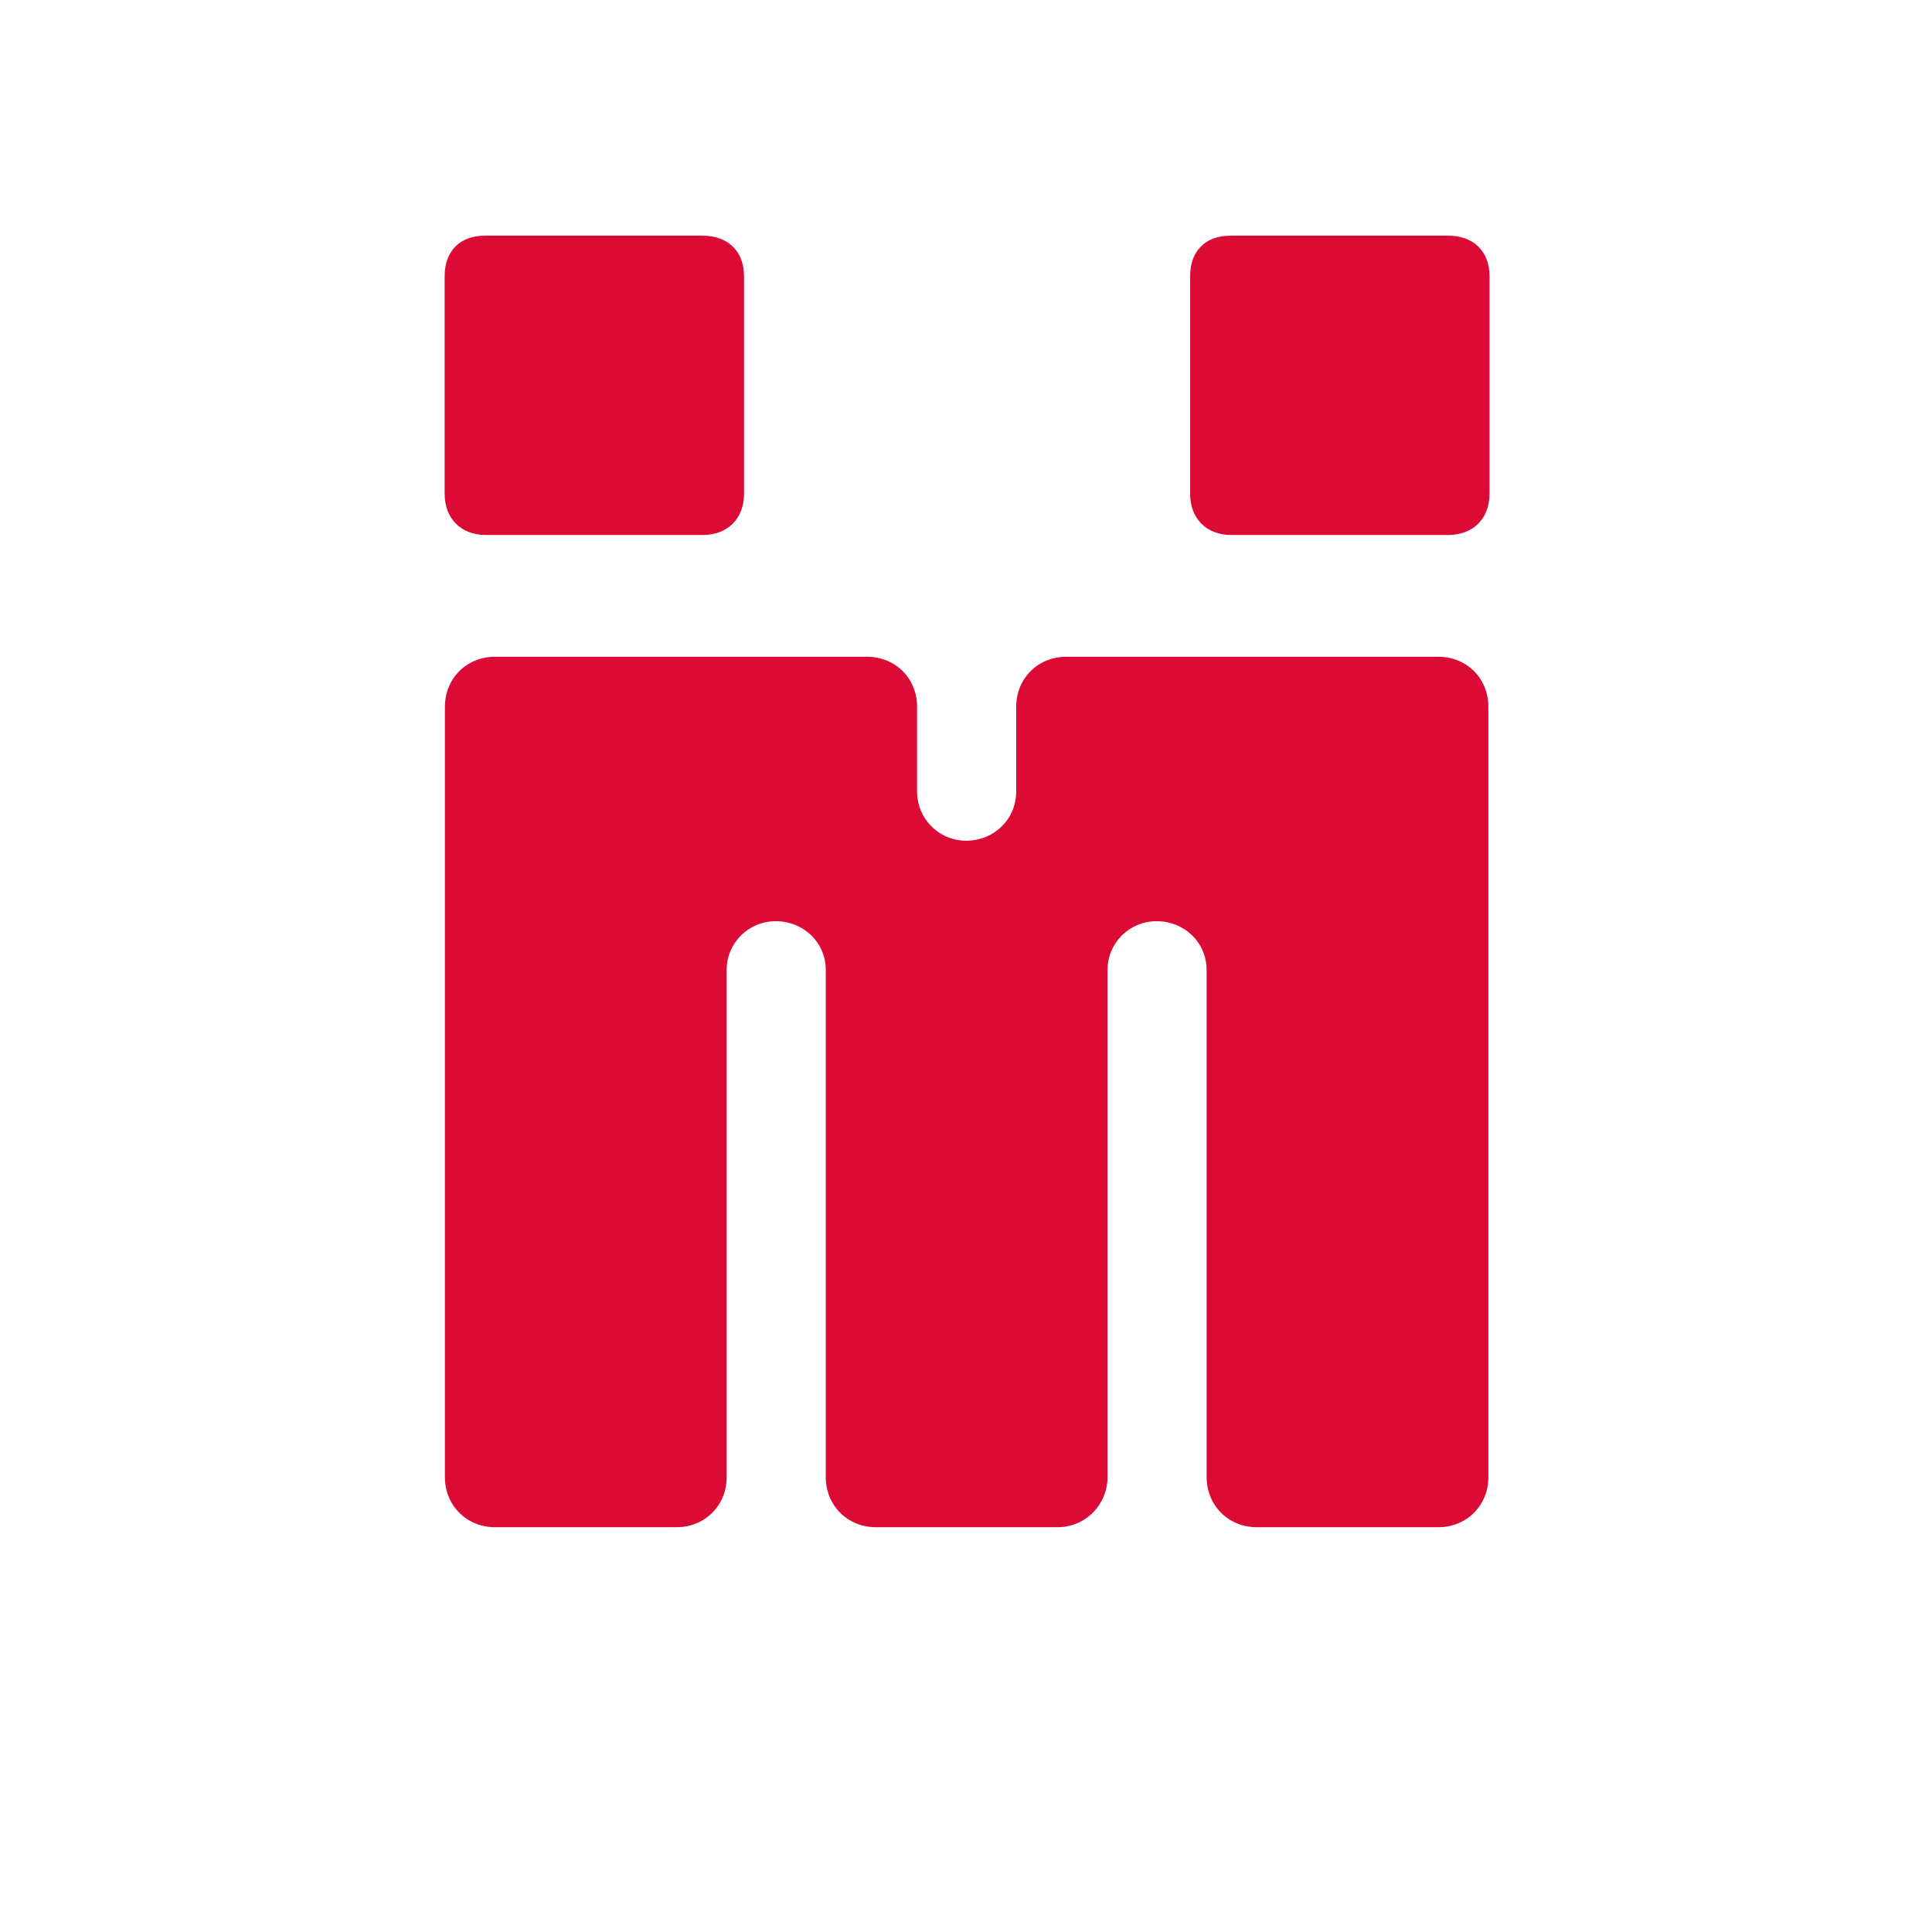
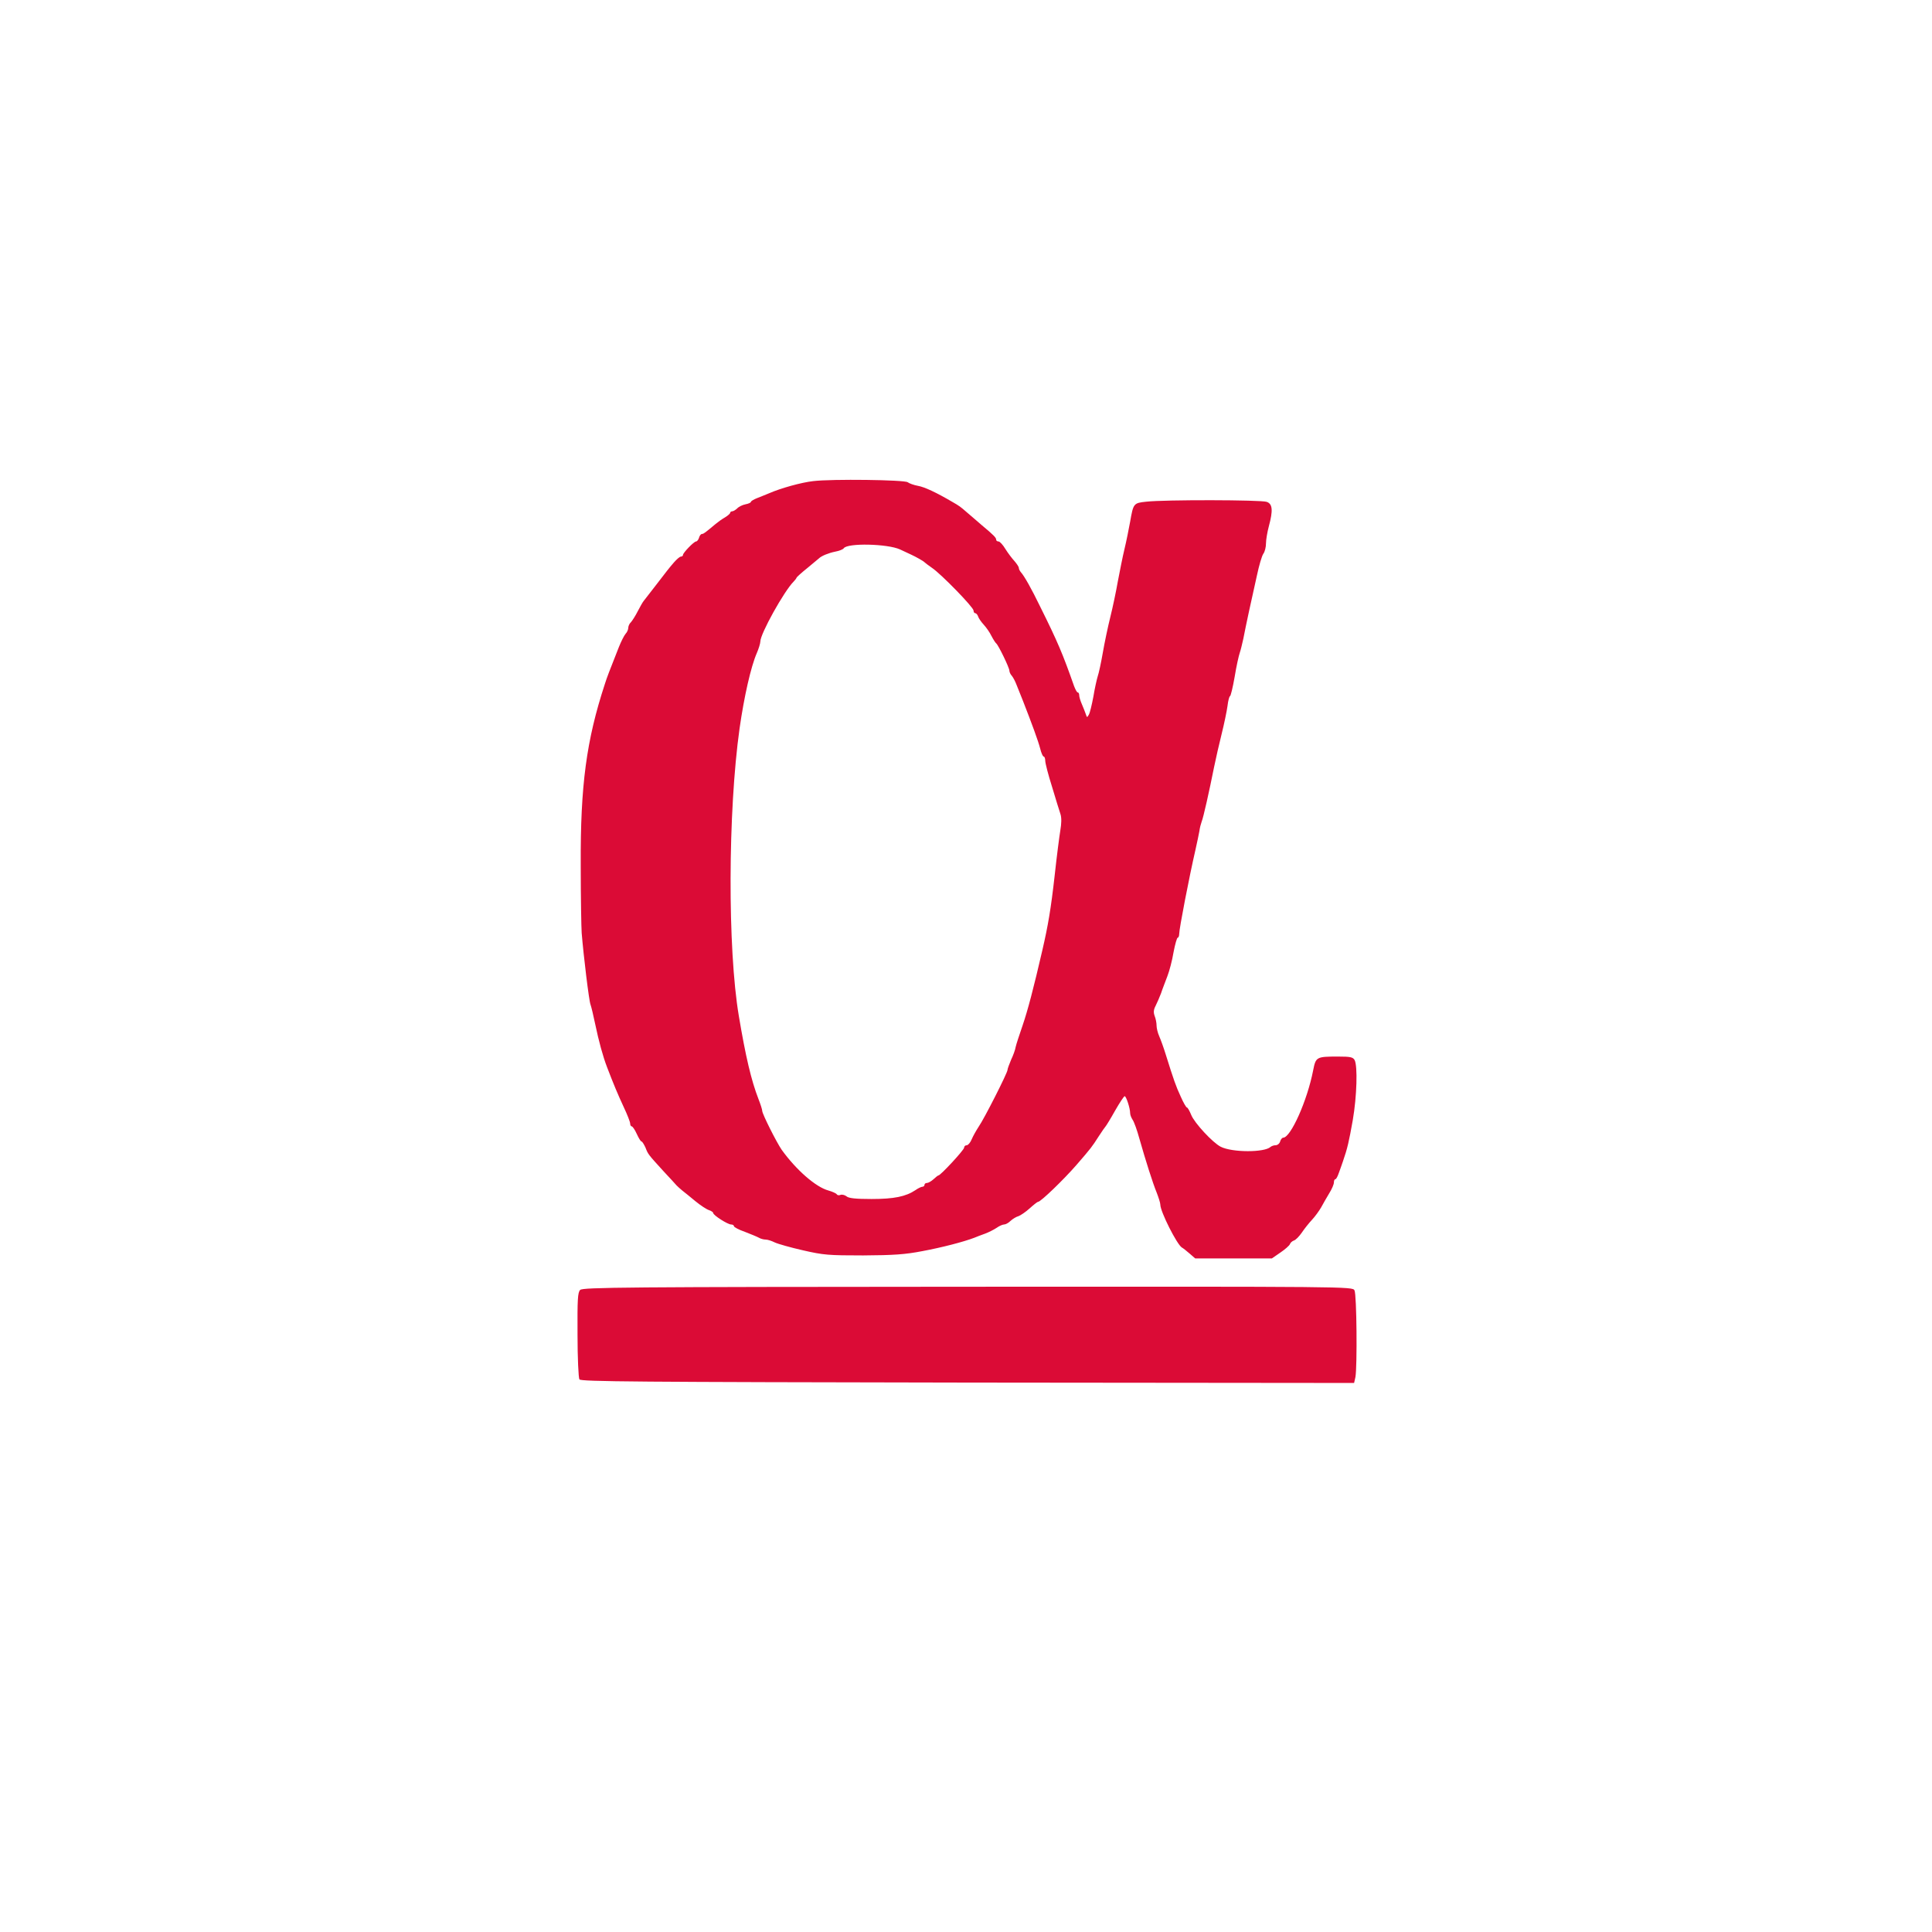
- <svg xmlns="http://www.w3.org/2000/svg" width="30" zoomAndPan="magnify" viewBox="0 0 30 30" height="30" preserveAspectRatio="xMidYMid meet" version="1.0">
-   <defs>
-     <g />
-   </defs>
-   <g fill="#db0b36" fill-opacity="1">
-     <g transform="translate(6.131552, 23.71444)">
-       <g>
-         <path d="M 1.555 0 L 4.375 0 C 4.816 0 5.152 -0.34 5.152 -0.777 L 5.152 -8.652 C 5.152 -9.074 5.492 -9.41 5.914 -9.41 C 6.352 -9.41 6.691 -9.074 6.691 -8.652 L 6.691 -0.777 C 6.691 -0.34 7.027 0 7.469 0 L 10.289 0 C 10.73 0 11.066 -0.355 11.066 -0.777 L 11.066 -8.652 C 11.066 -9.074 11.406 -9.41 11.828 -9.41 C 12.266 -9.41 12.605 -9.074 12.605 -8.652 L 12.605 -0.777 C 12.605 -0.34 12.941 0 13.383 0 L 16.203 0 C 16.645 0 16.98 -0.34 16.98 -0.777 L 16.98 -12.738 C 16.98 -13.18 16.645 -13.516 16.203 -13.516 L 10.426 -13.516 C 9.984 -13.516 9.648 -13.18 9.648 -12.738 L 9.648 -11.422 C 9.648 -11 9.309 -10.66 8.871 -10.66 C 8.449 -10.66 8.109 -11 8.109 -11.422 L 8.109 -12.738 C 8.109 -13.18 7.773 -13.516 7.332 -13.516 L 1.555 -13.516 C 1.113 -13.516 0.777 -13.18 0.777 -12.738 L 0.777 -0.777 C 0.777 -0.34 1.113 0 1.555 0 Z M 1.555 0 " />
-       </g>
-     </g>
-   </g>
-   <g fill="#db0b36" fill-opacity="1">
-     <g transform="translate(6.127387, 8.307548)">
-       <g>
-         <path d="M 1.418 0 L 4.781 0 C 5.172 0 5.426 -0.254 5.426 -0.641 L 5.426 -4.02 C 5.426 -4.41 5.172 -4.648 4.781 -4.648 L 1.402 -4.648 C 1.016 -4.648 0.777 -4.41 0.777 -4.02 L 0.777 -0.641 C 0.777 -0.254 1.031 0 1.418 0 Z M 1.418 0 " />
-       </g>
-     </g>
-   </g>
-   <g fill="#db0b36" fill-opacity="1">
-     <g transform="translate(17.70326, 8.307548)">
-       <g>
-         <path d="M 1.418 0 L 4.781 0 C 5.172 0 5.426 -0.254 5.426 -0.641 L 5.426 -4.02 C 5.426 -4.41 5.172 -4.648 4.781 -4.648 L 1.402 -4.648 C 1.016 -4.648 0.777 -4.41 0.777 -4.02 L 0.777 -0.641 C 0.777 -0.254 1.031 0 1.418 0 Z M 1.418 0 " />
-       </g>
-     </g>
+ <svg xmlns="http://www.w3.org/2000/svg" version="1.0" width="1024pt" height="1024pt" viewBox="0 0 1024 1024" preserveAspectRatio="xMidYMid meet">
+   <g transform="translate(0,1024) scale(0.1,-0.1)" fill="#db0b36" stroke="none">
+     <path d="M4310 7690 c-62 -7 -171 -37 -235 -65 -16 -7 -45 -18 -62 -25 -18 -7 -33 -16 -33 -20 0 -4 -13 -10 -29 -13 -16 -3 -36 -13 -44 -22 -9 -8 -20 -15 -26 -15 -6 0 -11 -4 -11 -8 0 -4 -12 -15 -27 -24 -16 -9 -38 -25 -50 -35 -55 -46 -64 -53 -72 -53 -6 0 -13 -9 -16 -20 -3 -11 -11 -20 -16 -20 -11 0 -69 -60 -69 -71 0 -5 -5 -9 -11 -9 -6 0 -22 -14 -37 -31 -31 -36 -34 -41 -102 -129 -28 -36 -54 -70 -59 -76 -5 -6 -19 -31 -31 -54 -12 -24 -29 -50 -36 -58 -8 -7 -14 -21 -14 -29 0 -9 -6 -24 -14 -32 -8 -9 -24 -41 -36 -71 -52 -132 -62 -157 -74 -195 -98 -299 -130 -537 -128 -960 0 -170 3 -332 5 -360 10 -122 39 -362 47 -380 4 -11 15 -56 24 -100 20 -96 42 -175 63 -230 36 -94 57 -144 89 -213 19 -40 34 -79 34 -87 0 -8 4 -15 8 -15 5 0 17 -18 27 -40 10 -22 21 -40 25 -40 4 0 13 -15 21 -32 14 -36 13 -35 96 -126 32 -34 63 -68 69 -75 6 -6 20 -19 30 -27 11 -8 42 -34 69 -56 28 -23 60 -44 73 -48 12 -4 22 -11 22 -15 0 -12 77 -61 95 -61 8 0 15 -4 15 -9 0 -5 26 -19 58 -30 31 -12 65 -26 74 -31 10 -6 26 -10 36 -10 11 0 32 -7 48 -15 17 -8 84 -27 150 -42 109 -25 135 -27 319 -27 161 1 223 5 315 23 102 19 218 49 275 71 11 5 36 14 55 21 19 7 47 21 62 31 14 10 32 18 40 18 8 0 23 8 34 19 11 10 30 22 42 25 11 4 38 22 59 41 21 19 41 35 45 35 14 0 137 119 203 195 79 91 83 97 117 150 18 28 35 52 38 55 3 3 26 40 50 83 24 42 47 77 51 77 8 0 29 -64 29 -90 0 -9 6 -24 13 -35 8 -11 24 -56 36 -100 33 -116 70 -233 92 -287 10 -26 19 -54 19 -63 0 -37 88 -211 114 -227 6 -3 25 -18 41 -32 l30 -26 203 0 203 0 45 31 c25 17 48 37 51 45 2 7 12 16 21 19 10 3 28 22 42 42 14 21 38 51 54 68 15 16 37 46 48 65 10 19 30 53 43 75 14 22 25 48 25 58 0 9 3 17 8 17 4 0 12 15 18 33 7 17 16 46 22 62 24 69 32 106 52 218 22 128 26 286 10 318 -9 16 -22 19 -88 19 -115 0 -118 -2 -132 -73 -31 -160 -119 -357 -159 -357 -5 0 -13 -9 -16 -20 -3 -11 -14 -20 -24 -20 -9 0 -21 -4 -27 -9 -32 -30 -203 -30 -264 1 -43 22 -139 126 -156 168 -9 22 -19 40 -23 40 -4 0 -19 26 -33 58 -26 56 -37 88 -79 222 -11 36 -27 80 -35 98 -8 18 -14 43 -14 57 0 13 -4 35 -10 50 -7 19 -6 33 5 54 8 16 21 46 29 67 7 22 23 62 33 89 11 28 26 85 33 128 8 42 18 77 22 77 4 0 8 9 8 20 0 28 53 302 86 445 9 39 18 84 21 100 2 17 8 39 12 50 9 21 40 160 66 290 9 44 27 123 40 175 13 52 27 119 31 148 3 28 10 52 13 52 4 0 15 46 25 103 9 56 22 113 27 127 5 14 13 48 19 75 5 28 19 93 30 145 12 52 30 138 42 190 11 52 26 104 34 115 8 11 14 35 14 55 0 19 7 60 15 90 23 85 20 119 -11 130 -28 11 -542 12 -638 1 -68 -7 -69 -9 -86 -106 -7 -38 -20 -104 -30 -145 -10 -41 -25 -118 -35 -170 -9 -52 -27 -138 -40 -190 -13 -52 -31 -138 -40 -190 -9 -52 -21 -108 -27 -125 -5 -16 -16 -65 -23 -108 -8 -42 -18 -85 -24 -95 -9 -16 -10 -16 -16 3 -4 11 -13 35 -21 53 -8 18 -14 39 -14 47 0 8 -3 15 -8 15 -4 0 -12 15 -19 33 -60 171 -87 235 -180 422 -46 95 -84 162 -102 182 -6 7 -11 17 -11 23 0 6 -11 22 -23 36 -13 14 -35 43 -48 64 -13 22 -30 40 -36 40 -7 0 -13 4 -13 9 0 11 -11 23 -77 78 -27 24 -63 54 -79 68 -33 29 -40 34 -75 54 -87 51 -149 80 -184 86 -22 4 -46 13 -54 19 -17 13 -402 18 -501 6z m460 -362 c25 -12 52 -24 60 -28 24 -11 65 -34 70 -40 3 -3 21 -17 40 -30 49 -33 220 -209 220 -226 0 -8 4 -14 9 -14 5 0 12 -8 15 -17 3 -10 17 -30 30 -44 13 -14 32 -41 41 -60 10 -19 21 -36 25 -39 11 -8 70 -129 70 -145 0 -7 6 -20 13 -27 6 -7 18 -29 25 -48 8 -19 23 -57 34 -85 48 -123 81 -213 91 -252 6 -24 14 -43 19 -43 4 0 8 -10 8 -22 0 -13 16 -75 36 -138 19 -63 39 -129 45 -146 6 -19 5 -50 -1 -85 -5 -30 -19 -137 -30 -239 -20 -178 -35 -265 -65 -395 -47 -204 -78 -321 -105 -400 -17 -49 -34 -101 -37 -115 -2 -14 -13 -44 -24 -67 -10 -24 -19 -48 -19 -54 0 -15 -123 -258 -153 -301 -13 -20 -30 -50 -37 -67 -7 -17 -19 -31 -26 -31 -8 0 -14 -6 -14 -13 0 -12 -125 -147 -136 -147 -3 0 -14 -9 -26 -20 -12 -11 -28 -20 -35 -20 -7 0 -13 -4 -13 -10 0 -5 -5 -10 -11 -10 -6 0 -23 -8 -37 -18 -51 -34 -113 -47 -233 -47 -83 0 -121 4 -132 14 -9 7 -23 11 -32 8 -8 -4 -17 -2 -20 3 -3 5 -23 14 -44 20 -67 18 -171 109 -248 216 -27 39 -103 190 -103 206 0 7 -9 35 -20 63 -38 98 -68 225 -104 440 -60 355 -58 1084 4 1525 24 168 60 327 91 398 10 23 19 52 19 62 0 41 126 267 176 317 7 7 14 16 16 21 1 4 28 28 58 52 30 25 57 47 60 50 14 14 52 29 86 36 22 4 42 12 46 18 19 29 232 24 298 -6z" />
+     <path d="M3075 3403 c-13 -13 -15 -50 -14 -237 0 -123 5 -229 10 -237 7 -12 305 -14 2057 -17 l2049 -2 7 31 c10 54 7 439 -5 460 -10 20 -30 20 -2050 19 -1814 -1 -2041 -3 -2054 -17z" />
  </g>
</svg>
